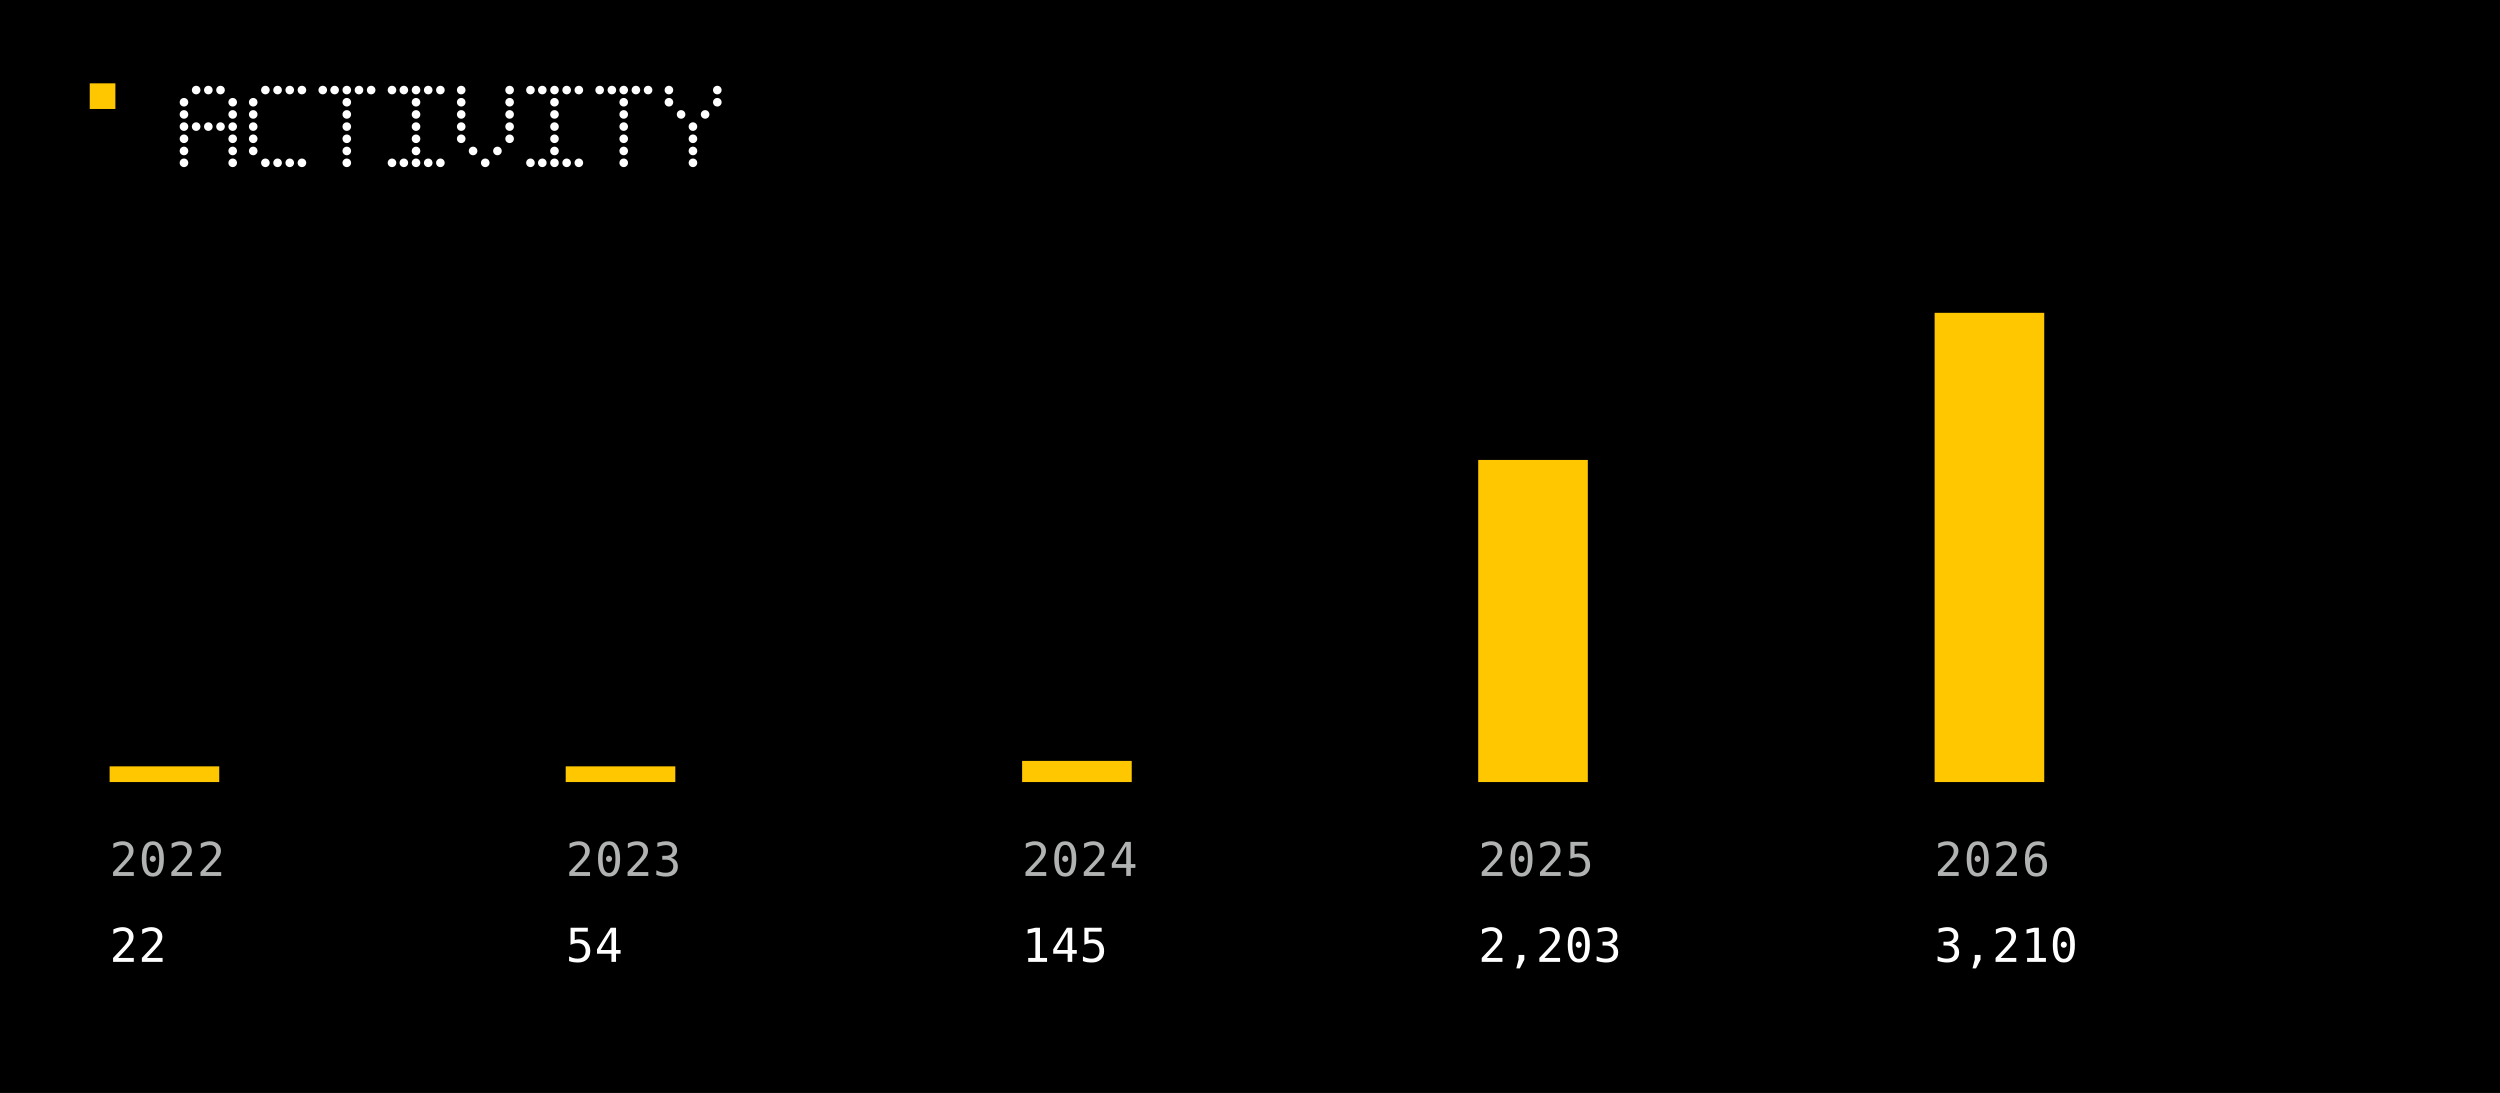
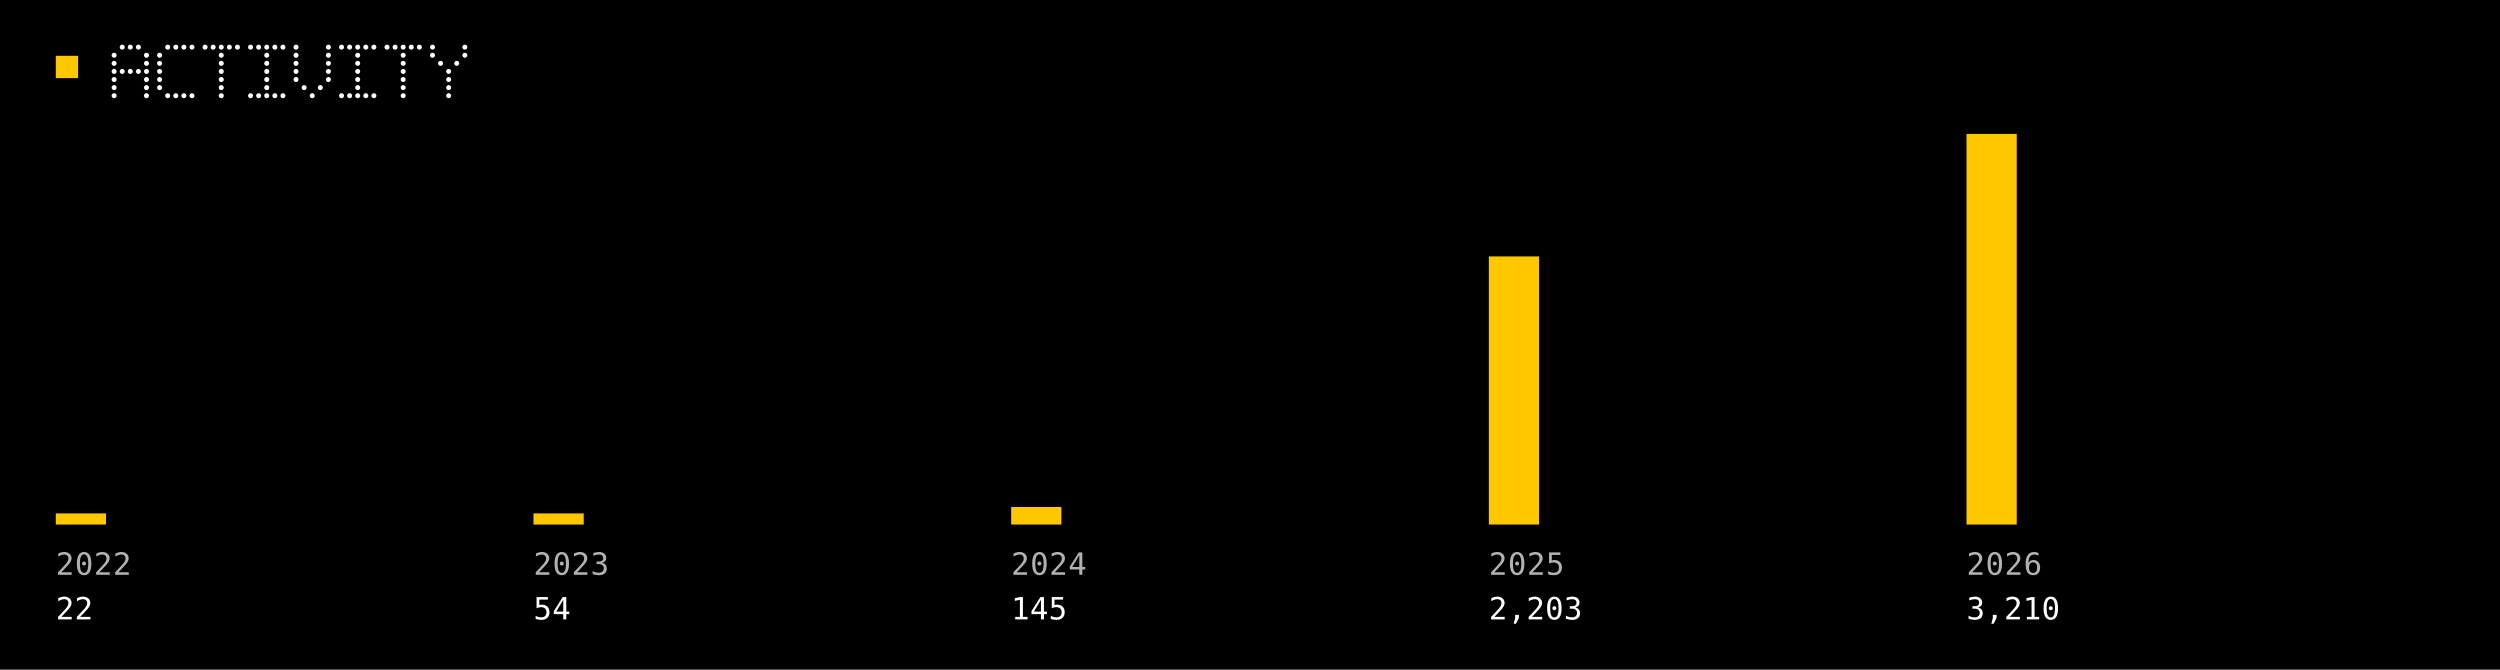
- <svg xmlns="http://www.w3.org/2000/svg" width="780" height="341" viewBox="0 0 780 341" role="img">
-   <rect width="780" height="341" fill="#000000" />
-   <rect x="28" y="26" width="8" height="8" fill="#FFC700" />
-   <circle cx="61.2" cy="28.1" r="1.34" fill="#FFFFFF" />
-   <circle cx="65.0" cy="28.1" r="1.34" fill="#FFFFFF" />
-   <circle cx="68.8" cy="28.1" r="1.34" fill="#FFFFFF" />
-   <circle cx="57.4" cy="31.9" r="1.34" fill="#FFFFFF" />
-   <circle cx="72.6" cy="31.9" r="1.34" fill="#FFFFFF" />
-   <circle cx="57.4" cy="35.7" r="1.34" fill="#FFFFFF" />
-   <circle cx="72.6" cy="35.7" r="1.34" fill="#FFFFFF" />
-   <circle cx="57.4" cy="39.5" r="1.34" fill="#FFFFFF" />
-   <circle cx="61.2" cy="39.5" r="1.34" fill="#FFFFFF" />
-   <circle cx="65.0" cy="39.5" r="1.34" fill="#FFFFFF" />
-   <circle cx="68.8" cy="39.5" r="1.34" fill="#FFFFFF" />
-   <circle cx="72.6" cy="39.5" r="1.34" fill="#FFFFFF" />
-   <circle cx="57.4" cy="43.3" r="1.34" fill="#FFFFFF" />
-   <circle cx="72.6" cy="43.3" r="1.34" fill="#FFFFFF" />
-   <circle cx="57.4" cy="47.1" r="1.34" fill="#FFFFFF" />
-   <circle cx="72.6" cy="47.1" r="1.34" fill="#FFFFFF" />
-   <circle cx="57.4" cy="50.8" r="1.34" fill="#FFFFFF" />
-   <circle cx="72.6" cy="50.8" r="1.34" fill="#FFFFFF" />
-   <circle cx="82.8" cy="28.1" r="1.34" fill="#FFFFFF" />
-   <circle cx="86.6" cy="28.1" r="1.34" fill="#FFFFFF" />
-   <circle cx="90.4" cy="28.1" r="1.34" fill="#FFFFFF" />
-   <circle cx="94.2" cy="28.1" r="1.34" fill="#FFFFFF" />
-   <circle cx="79.0" cy="31.9" r="1.34" fill="#FFFFFF" />
-   <circle cx="79.0" cy="35.7" r="1.34" fill="#FFFFFF" />
-   <circle cx="79.0" cy="39.5" r="1.34" fill="#FFFFFF" />
-   <circle cx="79.0" cy="43.3" r="1.34" fill="#FFFFFF" />
-   <circle cx="79.0" cy="47.1" r="1.34" fill="#FFFFFF" />
-   <circle cx="82.8" cy="50.8" r="1.34" fill="#FFFFFF" />
-   <circle cx="86.6" cy="50.8" r="1.34" fill="#FFFFFF" />
-   <circle cx="90.4" cy="50.8" r="1.34" fill="#FFFFFF" />
-   <circle cx="94.2" cy="50.8" r="1.34" fill="#FFFFFF" />
-   <circle cx="100.7" cy="28.1" r="1.34" fill="#FFFFFF" />
-   <circle cx="104.4" cy="28.1" r="1.34" fill="#FFFFFF" />
-   <circle cx="108.2" cy="28.1" r="1.34" fill="#FFFFFF" />
-   <circle cx="112.0" cy="28.1" r="1.34" fill="#FFFFFF" />
-   <circle cx="115.8" cy="28.1" r="1.34" fill="#FFFFFF" />
-   <circle cx="108.2" cy="31.9" r="1.34" fill="#FFFFFF" />
-   <circle cx="108.2" cy="35.7" r="1.34" fill="#FFFFFF" />
-   <circle cx="108.2" cy="39.5" r="1.34" fill="#FFFFFF" />
-   <circle cx="108.2" cy="43.3" r="1.34" fill="#FFFFFF" />
-   <circle cx="108.2" cy="47.1" r="1.34" fill="#FFFFFF" />
-   <circle cx="108.2" cy="50.8" r="1.34" fill="#FFFFFF" />
-   <circle cx="122.3" cy="28.1" r="1.34" fill="#FFFFFF" />
-   <circle cx="126.0" cy="28.1" r="1.34" fill="#FFFFFF" />
-   <circle cx="129.8" cy="28.1" r="1.34" fill="#FFFFFF" />
-   <circle cx="133.6" cy="28.1" r="1.34" fill="#FFFFFF" />
-   <circle cx="137.4" cy="28.1" r="1.34" fill="#FFFFFF" />
-   <circle cx="129.8" cy="31.9" r="1.34" fill="#FFFFFF" />
-   <circle cx="129.8" cy="35.7" r="1.34" fill="#FFFFFF" />
-   <circle cx="129.8" cy="39.5" r="1.34" fill="#FFFFFF" />
-   <circle cx="129.8" cy="43.3" r="1.34" fill="#FFFFFF" />
-   <circle cx="129.8" cy="47.1" r="1.34" fill="#FFFFFF" />
-   <circle cx="122.3" cy="50.8" r="1.34" fill="#FFFFFF" />
-   <circle cx="126.0" cy="50.8" r="1.34" fill="#FFFFFF" />
-   <circle cx="129.8" cy="50.8" r="1.34" fill="#FFFFFF" />
-   <circle cx="133.6" cy="50.8" r="1.34" fill="#FFFFFF" />
-   <circle cx="137.4" cy="50.8" r="1.34" fill="#FFFFFF" />
-   <circle cx="143.9" cy="28.1" r="1.34" fill="#FFFFFF" />
-   <circle cx="159.0" cy="28.1" r="1.34" fill="#FFFFFF" />
-   <circle cx="143.9" cy="31.9" r="1.34" fill="#FFFFFF" />
-   <circle cx="159.0" cy="31.9" r="1.34" fill="#FFFFFF" />
-   <circle cx="143.9" cy="35.7" r="1.34" fill="#FFFFFF" />
-   <circle cx="159.0" cy="35.7" r="1.34" fill="#FFFFFF" />
-   <circle cx="143.9" cy="39.5" r="1.34" fill="#FFFFFF" />
-   <circle cx="159.0" cy="39.5" r="1.34" fill="#FFFFFF" />
-   <circle cx="143.9" cy="43.3" r="1.34" fill="#FFFFFF" />
-   <circle cx="159.0" cy="43.3" r="1.34" fill="#FFFFFF" />
-   <circle cx="147.6" cy="47.1" r="1.34" fill="#FFFFFF" />
-   <circle cx="155.2" cy="47.1" r="1.34" fill="#FFFFFF" />
-   <circle cx="151.4" cy="50.8" r="1.34" fill="#FFFFFF" />
-   <circle cx="165.5" cy="28.1" r="1.34" fill="#FFFFFF" />
-   <circle cx="169.2" cy="28.1" r="1.34" fill="#FFFFFF" />
-   <circle cx="173.0" cy="28.1" r="1.34" fill="#FFFFFF" />
-   <circle cx="176.8" cy="28.1" r="1.34" fill="#FFFFFF" />
-   <circle cx="180.6" cy="28.1" r="1.34" fill="#FFFFFF" />
-   <circle cx="173.0" cy="31.9" r="1.34" fill="#FFFFFF" />
-   <circle cx="173.0" cy="35.7" r="1.34" fill="#FFFFFF" />
-   <circle cx="173.0" cy="39.5" r="1.34" fill="#FFFFFF" />
-   <circle cx="173.0" cy="43.3" r="1.34" fill="#FFFFFF" />
-   <circle cx="173.0" cy="47.1" r="1.34" fill="#FFFFFF" />
-   <circle cx="165.5" cy="50.8" r="1.34" fill="#FFFFFF" />
-   <circle cx="169.2" cy="50.8" r="1.34" fill="#FFFFFF" />
-   <circle cx="173.0" cy="50.8" r="1.34" fill="#FFFFFF" />
-   <circle cx="176.8" cy="50.8" r="1.34" fill="#FFFFFF" />
-   <circle cx="180.6" cy="50.8" r="1.34" fill="#FFFFFF" />
-   <circle cx="187.1" cy="28.1" r="1.34" fill="#FFFFFF" />
-   <circle cx="190.9" cy="28.1" r="1.34" fill="#FFFFFF" />
-   <circle cx="194.6" cy="28.1" r="1.34" fill="#FFFFFF" />
-   <circle cx="198.4" cy="28.1" r="1.34" fill="#FFFFFF" />
-   <circle cx="202.2" cy="28.1" r="1.34" fill="#FFFFFF" />
-   <circle cx="194.6" cy="31.9" r="1.34" fill="#FFFFFF" />
-   <circle cx="194.6" cy="35.7" r="1.34" fill="#FFFFFF" />
-   <circle cx="194.6" cy="39.5" r="1.34" fill="#FFFFFF" />
-   <circle cx="194.6" cy="43.3" r="1.34" fill="#FFFFFF" />
-   <circle cx="194.6" cy="47.1" r="1.34" fill="#FFFFFF" />
-   <circle cx="194.6" cy="50.8" r="1.34" fill="#FFFFFF" />
-   <circle cx="208.7" cy="28.1" r="1.34" fill="#FFFFFF" />
-   <circle cx="223.8" cy="28.1" r="1.34" fill="#FFFFFF" />
-   <circle cx="208.7" cy="31.9" r="1.34" fill="#FFFFFF" />
-   <circle cx="223.8" cy="31.9" r="1.34" fill="#FFFFFF" />
-   <circle cx="212.5" cy="35.7" r="1.34" fill="#FFFFFF" />
-   <circle cx="220.0" cy="35.7" r="1.34" fill="#FFFFFF" />
-   <circle cx="216.2" cy="39.5" r="1.34" fill="#FFFFFF" />
-   <circle cx="216.2" cy="43.3" r="1.34" fill="#FFFFFF" />
-   <circle cx="216.2" cy="47.1" r="1.34" fill="#FFFFFF" />
-   <circle cx="216.2" cy="50.8" r="1.34" fill="#FFFFFF" />
-   <rect x="34.2" y="239.1" width="34.2" height="4.9" fill="#FFC700" />
-   <text x="34.2" y="273.3" fill="#B1B3B3" font-family="ui-monospace, Geist Mono, monospace" font-size="14.6" letter-spacing="0.3" dominant-baseline="auto">2022</text>
-   <text x="34.2" y="300.1" fill="#FFFFFF" font-family="ui-monospace, Geist Mono, monospace" font-size="14.6" letter-spacing="0.2" dominant-baseline="auto">22</text>
-   <rect x="176.5" y="239.1" width="34.2" height="4.9" fill="#FFC700" />
-   <text x="176.54" y="273.3" fill="#B1B3B3" font-family="ui-monospace, Geist Mono, monospace" font-size="14.6" letter-spacing="0.3" dominant-baseline="auto">2023</text>
-   <text x="176.54" y="300.1" fill="#FFFFFF" font-family="ui-monospace, Geist Mono, monospace" font-size="14.6" letter-spacing="0.2" dominant-baseline="auto">54</text>
-   <rect x="318.9" y="237.4" width="34.2" height="6.6" fill="#FFC700" />
-   <text x="318.88" y="273.3" fill="#B1B3B3" font-family="ui-monospace, Geist Mono, monospace" font-size="14.6" letter-spacing="0.3" dominant-baseline="auto">2024</text>
-   <text x="318.88" y="300.1" fill="#FFFFFF" font-family="ui-monospace, Geist Mono, monospace" font-size="14.6" letter-spacing="0.2" dominant-baseline="auto">145</text>
-   <rect x="461.2" y="143.5" width="34.2" height="100.5" fill="#FFC700" />
-   <text x="461.22" y="273.3" fill="#B1B3B3" font-family="ui-monospace, Geist Mono, monospace" font-size="14.6" letter-spacing="0.3" dominant-baseline="auto">2025</text>
-   <text x="461.22" y="300.1" fill="#FFFFFF" font-family="ui-monospace, Geist Mono, monospace" font-size="14.6" letter-spacing="0.2" dominant-baseline="auto">2,203</text>
-   <rect x="603.6" y="97.6" width="34.2" height="146.4" fill="#FFC700" />
-   <text x="603.56" y="273.3" fill="#B1B3B3" font-family="ui-monospace, Geist Mono, monospace" font-size="14.6" letter-spacing="0.3" dominant-baseline="auto">2026</text>
-   <text x="603.56" y="300.1" fill="#FFFFFF" font-family="ui-monospace, Geist Mono, monospace" font-size="14.6" letter-spacing="0.2" dominant-baseline="auto">3,210</text>
+ <svg xmlns="http://www.w3.org/2000/svg" width="896" height="240" viewBox="0 0 896 240" role="img">
+   <rect width="896" height="240" fill="#000000" />
+   <rect x="20" y="20" width="8" height="8" fill="#FFC700" />
+   <circle cx="43.8" cy="16.9" r="0.90" fill="#FFFFFF" />
+   <circle cx="46.7" cy="16.9" r="0.90" fill="#FFFFFF" />
+   <circle cx="49.6" cy="16.9" r="0.90" fill="#FFFFFF" />
+   <circle cx="40.9" cy="19.8" r="0.90" fill="#FFFFFF" />
+   <circle cx="52.5" cy="19.8" r="0.90" fill="#FFFFFF" />
+   <circle cx="40.9" cy="22.7" r="0.90" fill="#FFFFFF" />
+   <circle cx="52.5" cy="22.7" r="0.90" fill="#FFFFFF" />
+   <circle cx="40.9" cy="25.6" r="0.90" fill="#FFFFFF" />
+   <circle cx="43.8" cy="25.6" r="0.90" fill="#FFFFFF" />
+   <circle cx="46.7" cy="25.6" r="0.90" fill="#FFFFFF" />
+   <circle cx="49.6" cy="25.6" r="0.90" fill="#FFFFFF" />
+   <circle cx="52.5" cy="25.6" r="0.90" fill="#FFFFFF" />
+   <circle cx="40.9" cy="28.5" r="0.90" fill="#FFFFFF" />
+   <circle cx="52.5" cy="28.5" r="0.90" fill="#FFFFFF" />
+   <circle cx="40.9" cy="31.4" r="0.90" fill="#FFFFFF" />
+   <circle cx="52.5" cy="31.4" r="0.90" fill="#FFFFFF" />
+   <circle cx="40.9" cy="34.3" r="0.90" fill="#FFFFFF" />
+   <circle cx="52.5" cy="34.3" r="0.90" fill="#FFFFFF" />
+   <circle cx="60.1" cy="16.9" r="0.90" fill="#FFFFFF" />
+   <circle cx="63.0" cy="16.9" r="0.90" fill="#FFFFFF" />
+   <circle cx="65.9" cy="16.9" r="0.90" fill="#FFFFFF" />
+   <circle cx="68.8" cy="16.9" r="0.90" fill="#FFFFFF" />
+   <circle cx="57.2" cy="19.8" r="0.90" fill="#FFFFFF" />
+   <circle cx="57.2" cy="22.7" r="0.90" fill="#FFFFFF" />
+   <circle cx="57.2" cy="25.6" r="0.90" fill="#FFFFFF" />
+   <circle cx="57.2" cy="28.5" r="0.90" fill="#FFFFFF" />
+   <circle cx="57.2" cy="31.4" r="0.90" fill="#FFFFFF" />
+   <circle cx="60.1" cy="34.3" r="0.90" fill="#FFFFFF" />
+   <circle cx="63.0" cy="34.3" r="0.90" fill="#FFFFFF" />
+   <circle cx="65.9" cy="34.3" r="0.90" fill="#FFFFFF" />
+   <circle cx="68.8" cy="34.3" r="0.90" fill="#FFFFFF" />
+   <circle cx="73.5" cy="16.9" r="0.90" fill="#FFFFFF" />
+   <circle cx="76.4" cy="16.9" r="0.90" fill="#FFFFFF" />
+   <circle cx="79.3" cy="16.9" r="0.90" fill="#FFFFFF" />
+   <circle cx="82.2" cy="16.9" r="0.90" fill="#FFFFFF" />
+   <circle cx="85.1" cy="16.9" r="0.90" fill="#FFFFFF" />
+   <circle cx="79.3" cy="19.8" r="0.90" fill="#FFFFFF" />
+   <circle cx="79.3" cy="22.7" r="0.90" fill="#FFFFFF" />
+   <circle cx="79.3" cy="25.6" r="0.90" fill="#FFFFFF" />
+   <circle cx="79.3" cy="28.5" r="0.90" fill="#FFFFFF" />
+   <circle cx="79.3" cy="31.4" r="0.90" fill="#FFFFFF" />
+   <circle cx="79.3" cy="34.3" r="0.90" fill="#FFFFFF" />
+   <circle cx="89.8" cy="16.9" r="0.90" fill="#FFFFFF" />
+   <circle cx="92.7" cy="16.9" r="0.90" fill="#FFFFFF" />
+   <circle cx="95.6" cy="16.9" r="0.90" fill="#FFFFFF" />
+   <circle cx="98.5" cy="16.9" r="0.90" fill="#FFFFFF" />
+   <circle cx="101.4" cy="16.9" r="0.90" fill="#FFFFFF" />
+   <circle cx="95.6" cy="19.8" r="0.90" fill="#FFFFFF" />
+   <circle cx="95.6" cy="22.7" r="0.90" fill="#FFFFFF" />
+   <circle cx="95.6" cy="25.6" r="0.90" fill="#FFFFFF" />
+   <circle cx="95.6" cy="28.5" r="0.90" fill="#FFFFFF" />
+   <circle cx="95.6" cy="31.4" r="0.90" fill="#FFFFFF" />
+   <circle cx="89.8" cy="34.3" r="0.90" fill="#FFFFFF" />
+   <circle cx="92.7" cy="34.3" r="0.90" fill="#FFFFFF" />
+   <circle cx="95.6" cy="34.3" r="0.90" fill="#FFFFFF" />
+   <circle cx="98.5" cy="34.3" r="0.90" fill="#FFFFFF" />
+   <circle cx="101.4" cy="34.3" r="0.90" fill="#FFFFFF" />
+   <circle cx="106.1" cy="16.9" r="0.90" fill="#FFFFFF" />
+   <circle cx="117.7" cy="16.9" r="0.90" fill="#FFFFFF" />
+   <circle cx="106.1" cy="19.8" r="0.90" fill="#FFFFFF" />
+   <circle cx="117.7" cy="19.8" r="0.90" fill="#FFFFFF" />
+   <circle cx="106.1" cy="22.7" r="0.90" fill="#FFFFFF" />
+   <circle cx="117.7" cy="22.7" r="0.90" fill="#FFFFFF" />
+   <circle cx="106.1" cy="25.6" r="0.90" fill="#FFFFFF" />
+   <circle cx="117.7" cy="25.6" r="0.90" fill="#FFFFFF" />
+   <circle cx="106.1" cy="28.5" r="0.90" fill="#FFFFFF" />
+   <circle cx="117.7" cy="28.5" r="0.90" fill="#FFFFFF" />
+   <circle cx="109.0" cy="31.4" r="0.90" fill="#FFFFFF" />
+   <circle cx="114.8" cy="31.4" r="0.90" fill="#FFFFFF" />
+   <circle cx="111.9" cy="34.3" r="0.90" fill="#FFFFFF" />
+   <circle cx="122.4" cy="16.9" r="0.90" fill="#FFFFFF" />
+   <circle cx="125.3" cy="16.9" r="0.90" fill="#FFFFFF" />
+   <circle cx="128.2" cy="16.9" r="0.90" fill="#FFFFFF" />
+   <circle cx="131.1" cy="16.9" r="0.90" fill="#FFFFFF" />
+   <circle cx="134.0" cy="16.9" r="0.90" fill="#FFFFFF" />
+   <circle cx="128.2" cy="19.8" r="0.90" fill="#FFFFFF" />
+   <circle cx="128.2" cy="22.7" r="0.90" fill="#FFFFFF" />
+   <circle cx="128.2" cy="25.6" r="0.90" fill="#FFFFFF" />
+   <circle cx="128.2" cy="28.5" r="0.90" fill="#FFFFFF" />
+   <circle cx="128.2" cy="31.4" r="0.90" fill="#FFFFFF" />
+   <circle cx="122.4" cy="34.3" r="0.90" fill="#FFFFFF" />
+   <circle cx="125.3" cy="34.3" r="0.90" fill="#FFFFFF" />
+   <circle cx="128.2" cy="34.3" r="0.90" fill="#FFFFFF" />
+   <circle cx="131.1" cy="34.3" r="0.90" fill="#FFFFFF" />
+   <circle cx="134.0" cy="34.3" r="0.90" fill="#FFFFFF" />
+   <circle cx="138.7" cy="16.9" r="0.90" fill="#FFFFFF" />
+   <circle cx="141.6" cy="16.9" r="0.90" fill="#FFFFFF" />
+   <circle cx="144.5" cy="16.9" r="0.90" fill="#FFFFFF" />
+   <circle cx="147.4" cy="16.9" r="0.90" fill="#FFFFFF" />
+   <circle cx="150.3" cy="16.9" r="0.90" fill="#FFFFFF" />
+   <circle cx="144.5" cy="19.8" r="0.90" fill="#FFFFFF" />
+   <circle cx="144.5" cy="22.7" r="0.90" fill="#FFFFFF" />
+   <circle cx="144.5" cy="25.6" r="0.90" fill="#FFFFFF" />
+   <circle cx="144.5" cy="28.5" r="0.90" fill="#FFFFFF" />
+   <circle cx="144.5" cy="31.4" r="0.90" fill="#FFFFFF" />
+   <circle cx="144.5" cy="34.3" r="0.90" fill="#FFFFFF" />
+   <circle cx="155.0" cy="16.9" r="0.90" fill="#FFFFFF" />
+   <circle cx="166.6" cy="16.9" r="0.90" fill="#FFFFFF" />
+   <circle cx="155.0" cy="19.8" r="0.90" fill="#FFFFFF" />
+   <circle cx="166.6" cy="19.8" r="0.90" fill="#FFFFFF" />
+   <circle cx="157.9" cy="22.7" r="0.90" fill="#FFFFFF" />
+   <circle cx="163.7" cy="22.7" r="0.90" fill="#FFFFFF" />
+   <circle cx="160.8" cy="25.6" r="0.90" fill="#FFFFFF" />
+   <circle cx="160.8" cy="28.5" r="0.90" fill="#FFFFFF" />
+   <circle cx="160.8" cy="31.4" r="0.90" fill="#FFFFFF" />
+   <circle cx="160.8" cy="34.3" r="0.90" fill="#FFFFFF" />
+   <rect x="20.0" y="184.0" width="18" height="4.0" fill="#FFC700" />
+   <text x="20.0" y="206" fill="#B1B3B3" font-family="ui-monospace, Geist Mono, monospace" font-size="11" letter-spacing="0.2" dominant-baseline="auto">2022</text>
+   <text x="20.0" y="222" fill="#FFFFFF" font-family="ui-monospace, Geist Mono, monospace" font-size="11" letter-spacing="0.1" dominant-baseline="auto">22</text>
+   <rect x="191.2" y="184.0" width="18" height="4.0" fill="#FFC700" />
+   <text x="191.2" y="206" fill="#B1B3B3" font-family="ui-monospace, Geist Mono, monospace" font-size="11" letter-spacing="0.2" dominant-baseline="auto">2023</text>
+   <text x="191.2" y="222" fill="#FFFFFF" font-family="ui-monospace, Geist Mono, monospace" font-size="11" letter-spacing="0.1" dominant-baseline="auto">54</text>
+   <rect x="362.4" y="181.7" width="18" height="6.3" fill="#FFC700" />
+   <text x="362.4" y="206" fill="#B1B3B3" font-family="ui-monospace, Geist Mono, monospace" font-size="11" letter-spacing="0.2" dominant-baseline="auto">2024</text>
+   <text x="362.4" y="222" fill="#FFFFFF" font-family="ui-monospace, Geist Mono, monospace" font-size="11" letter-spacing="0.1" dominant-baseline="auto">145</text>
+   <rect x="533.6" y="91.9" width="18" height="96.1" fill="#FFC700" />
+   <text x="533.6" y="206" fill="#B1B3B3" font-family="ui-monospace, Geist Mono, monospace" font-size="11" letter-spacing="0.2" dominant-baseline="auto">2025</text>
+   <text x="533.6" y="222" fill="#FFFFFF" font-family="ui-monospace, Geist Mono, monospace" font-size="11" letter-spacing="0.1" dominant-baseline="auto">2,203</text>
+   <rect x="704.8" y="48.0" width="18" height="140.0" fill="#FFC700" />
+   <text x="704.8" y="206" fill="#B1B3B3" font-family="ui-monospace, Geist Mono, monospace" font-size="11" letter-spacing="0.2" dominant-baseline="auto">2026</text>
+   <text x="704.8" y="222" fill="#FFFFFF" font-family="ui-monospace, Geist Mono, monospace" font-size="11" letter-spacing="0.1" dominant-baseline="auto">3,210</text>
</svg>
